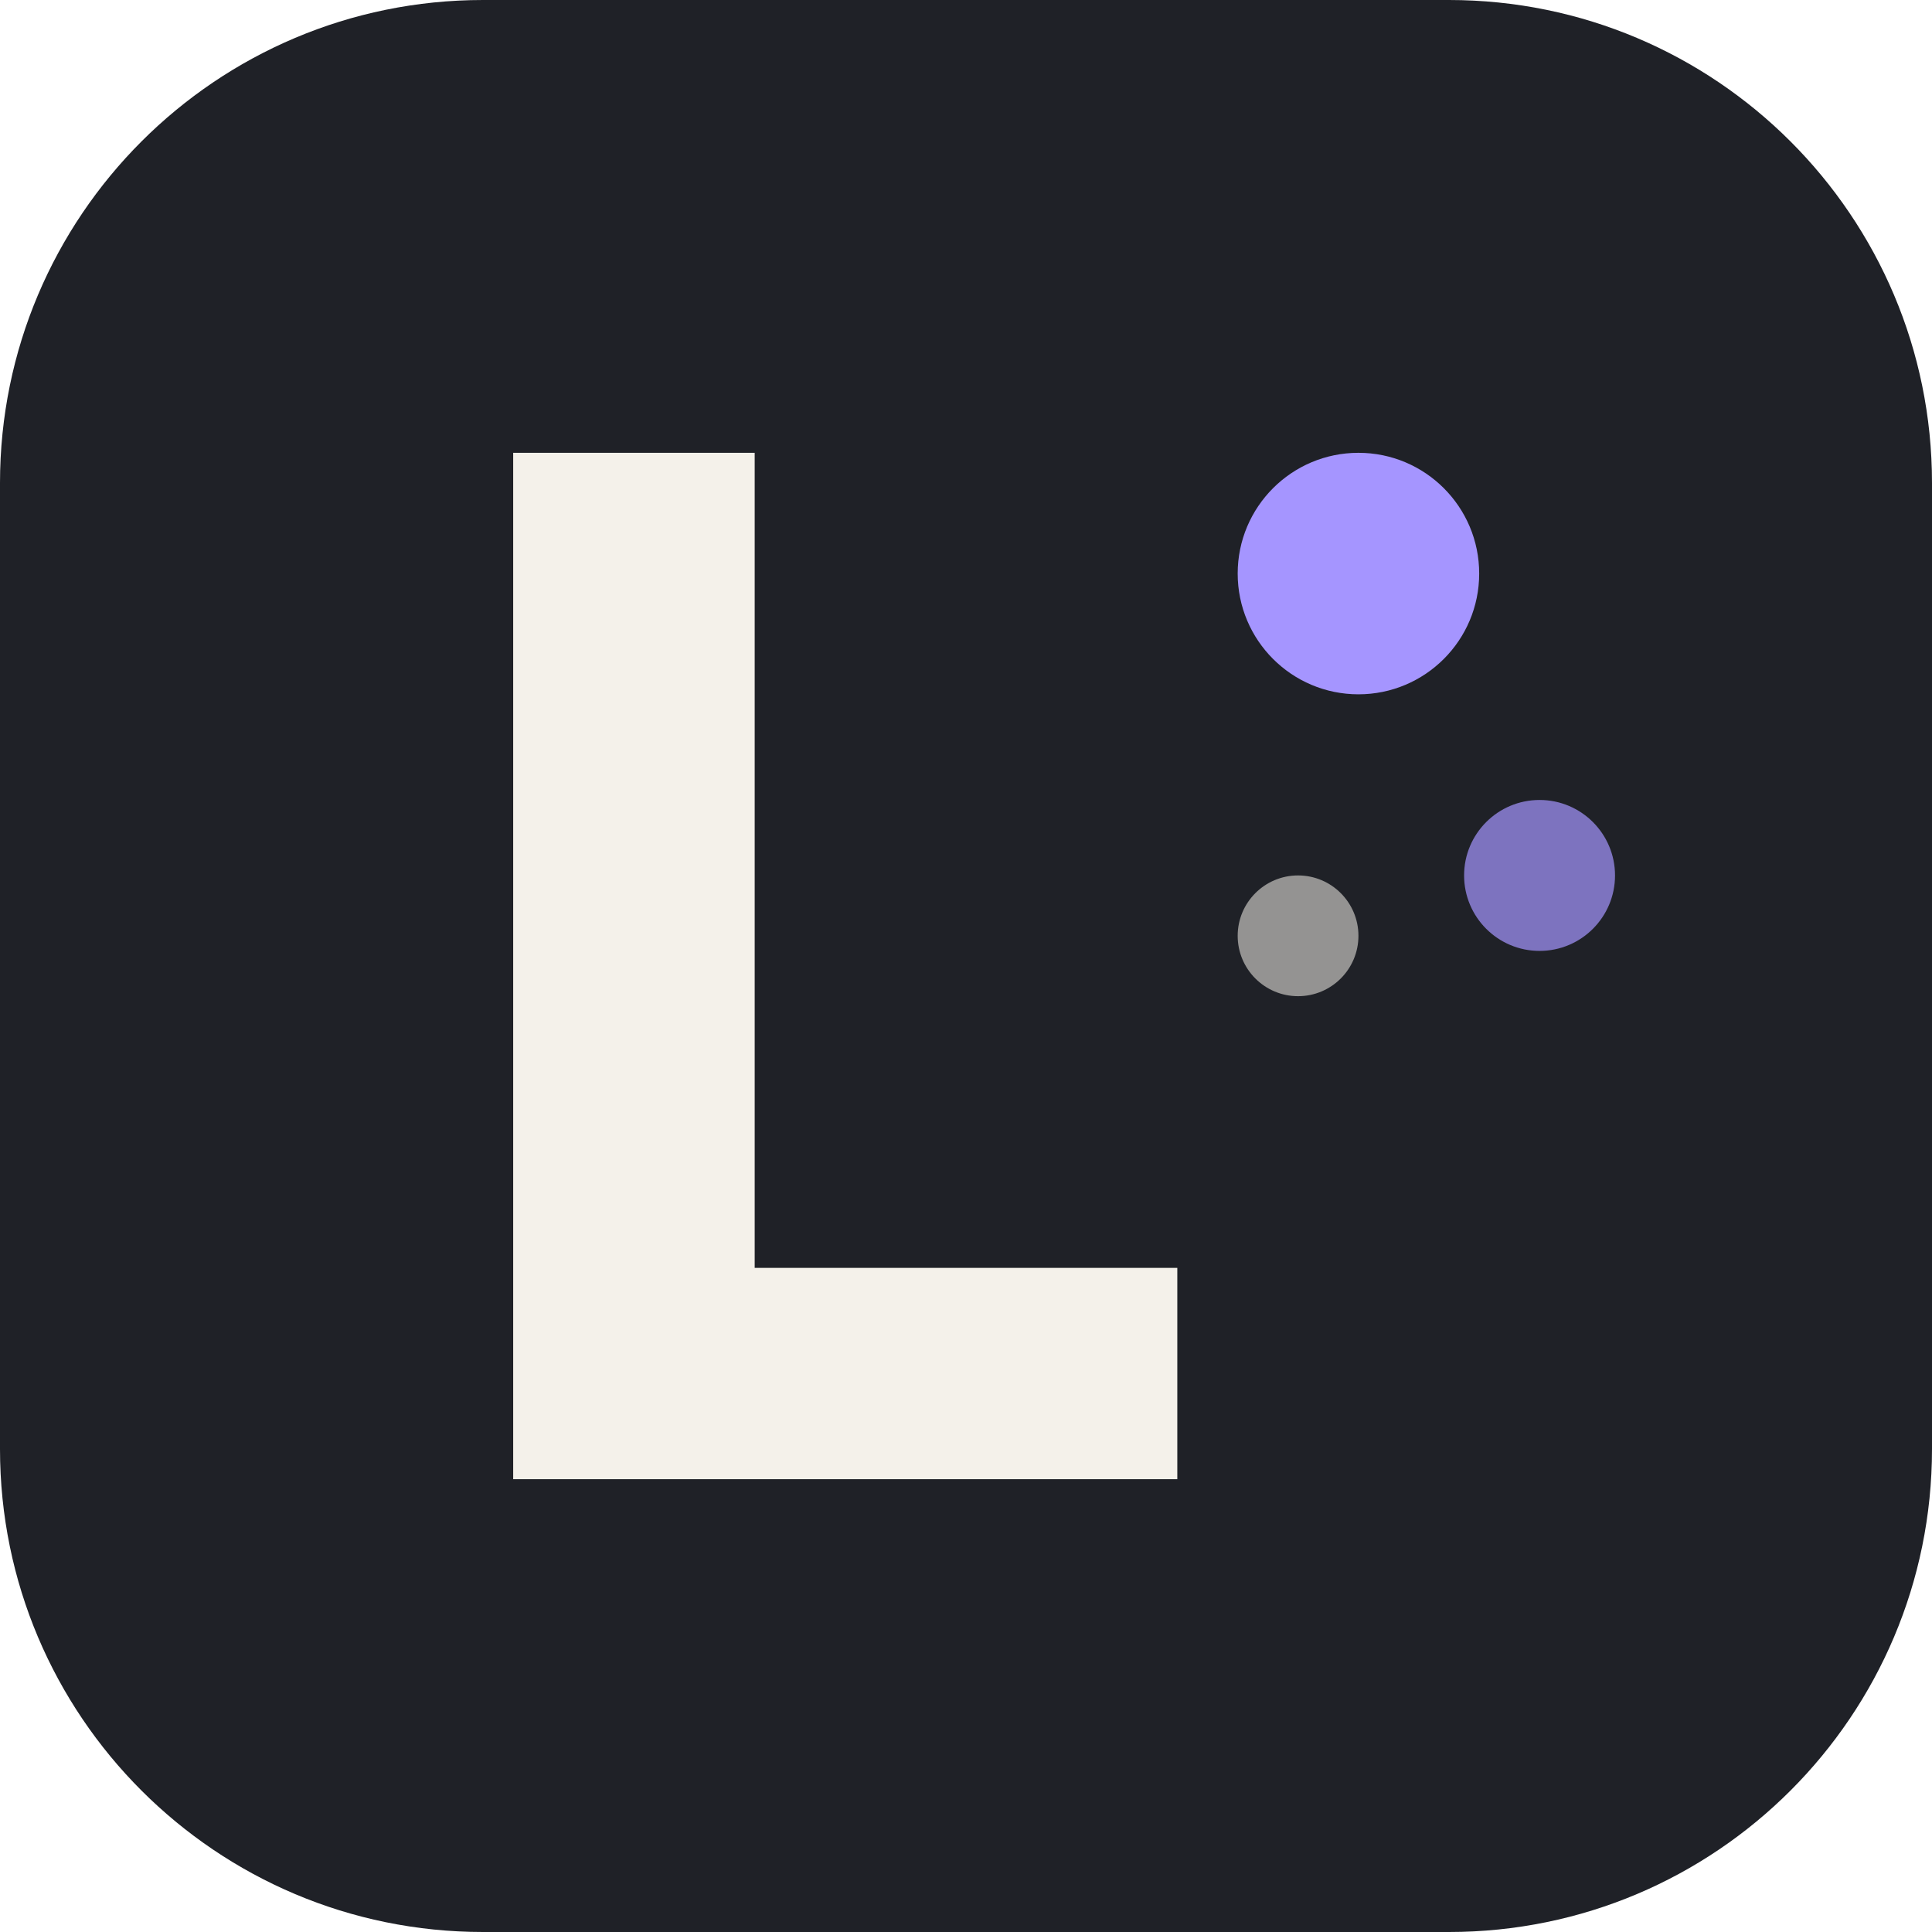
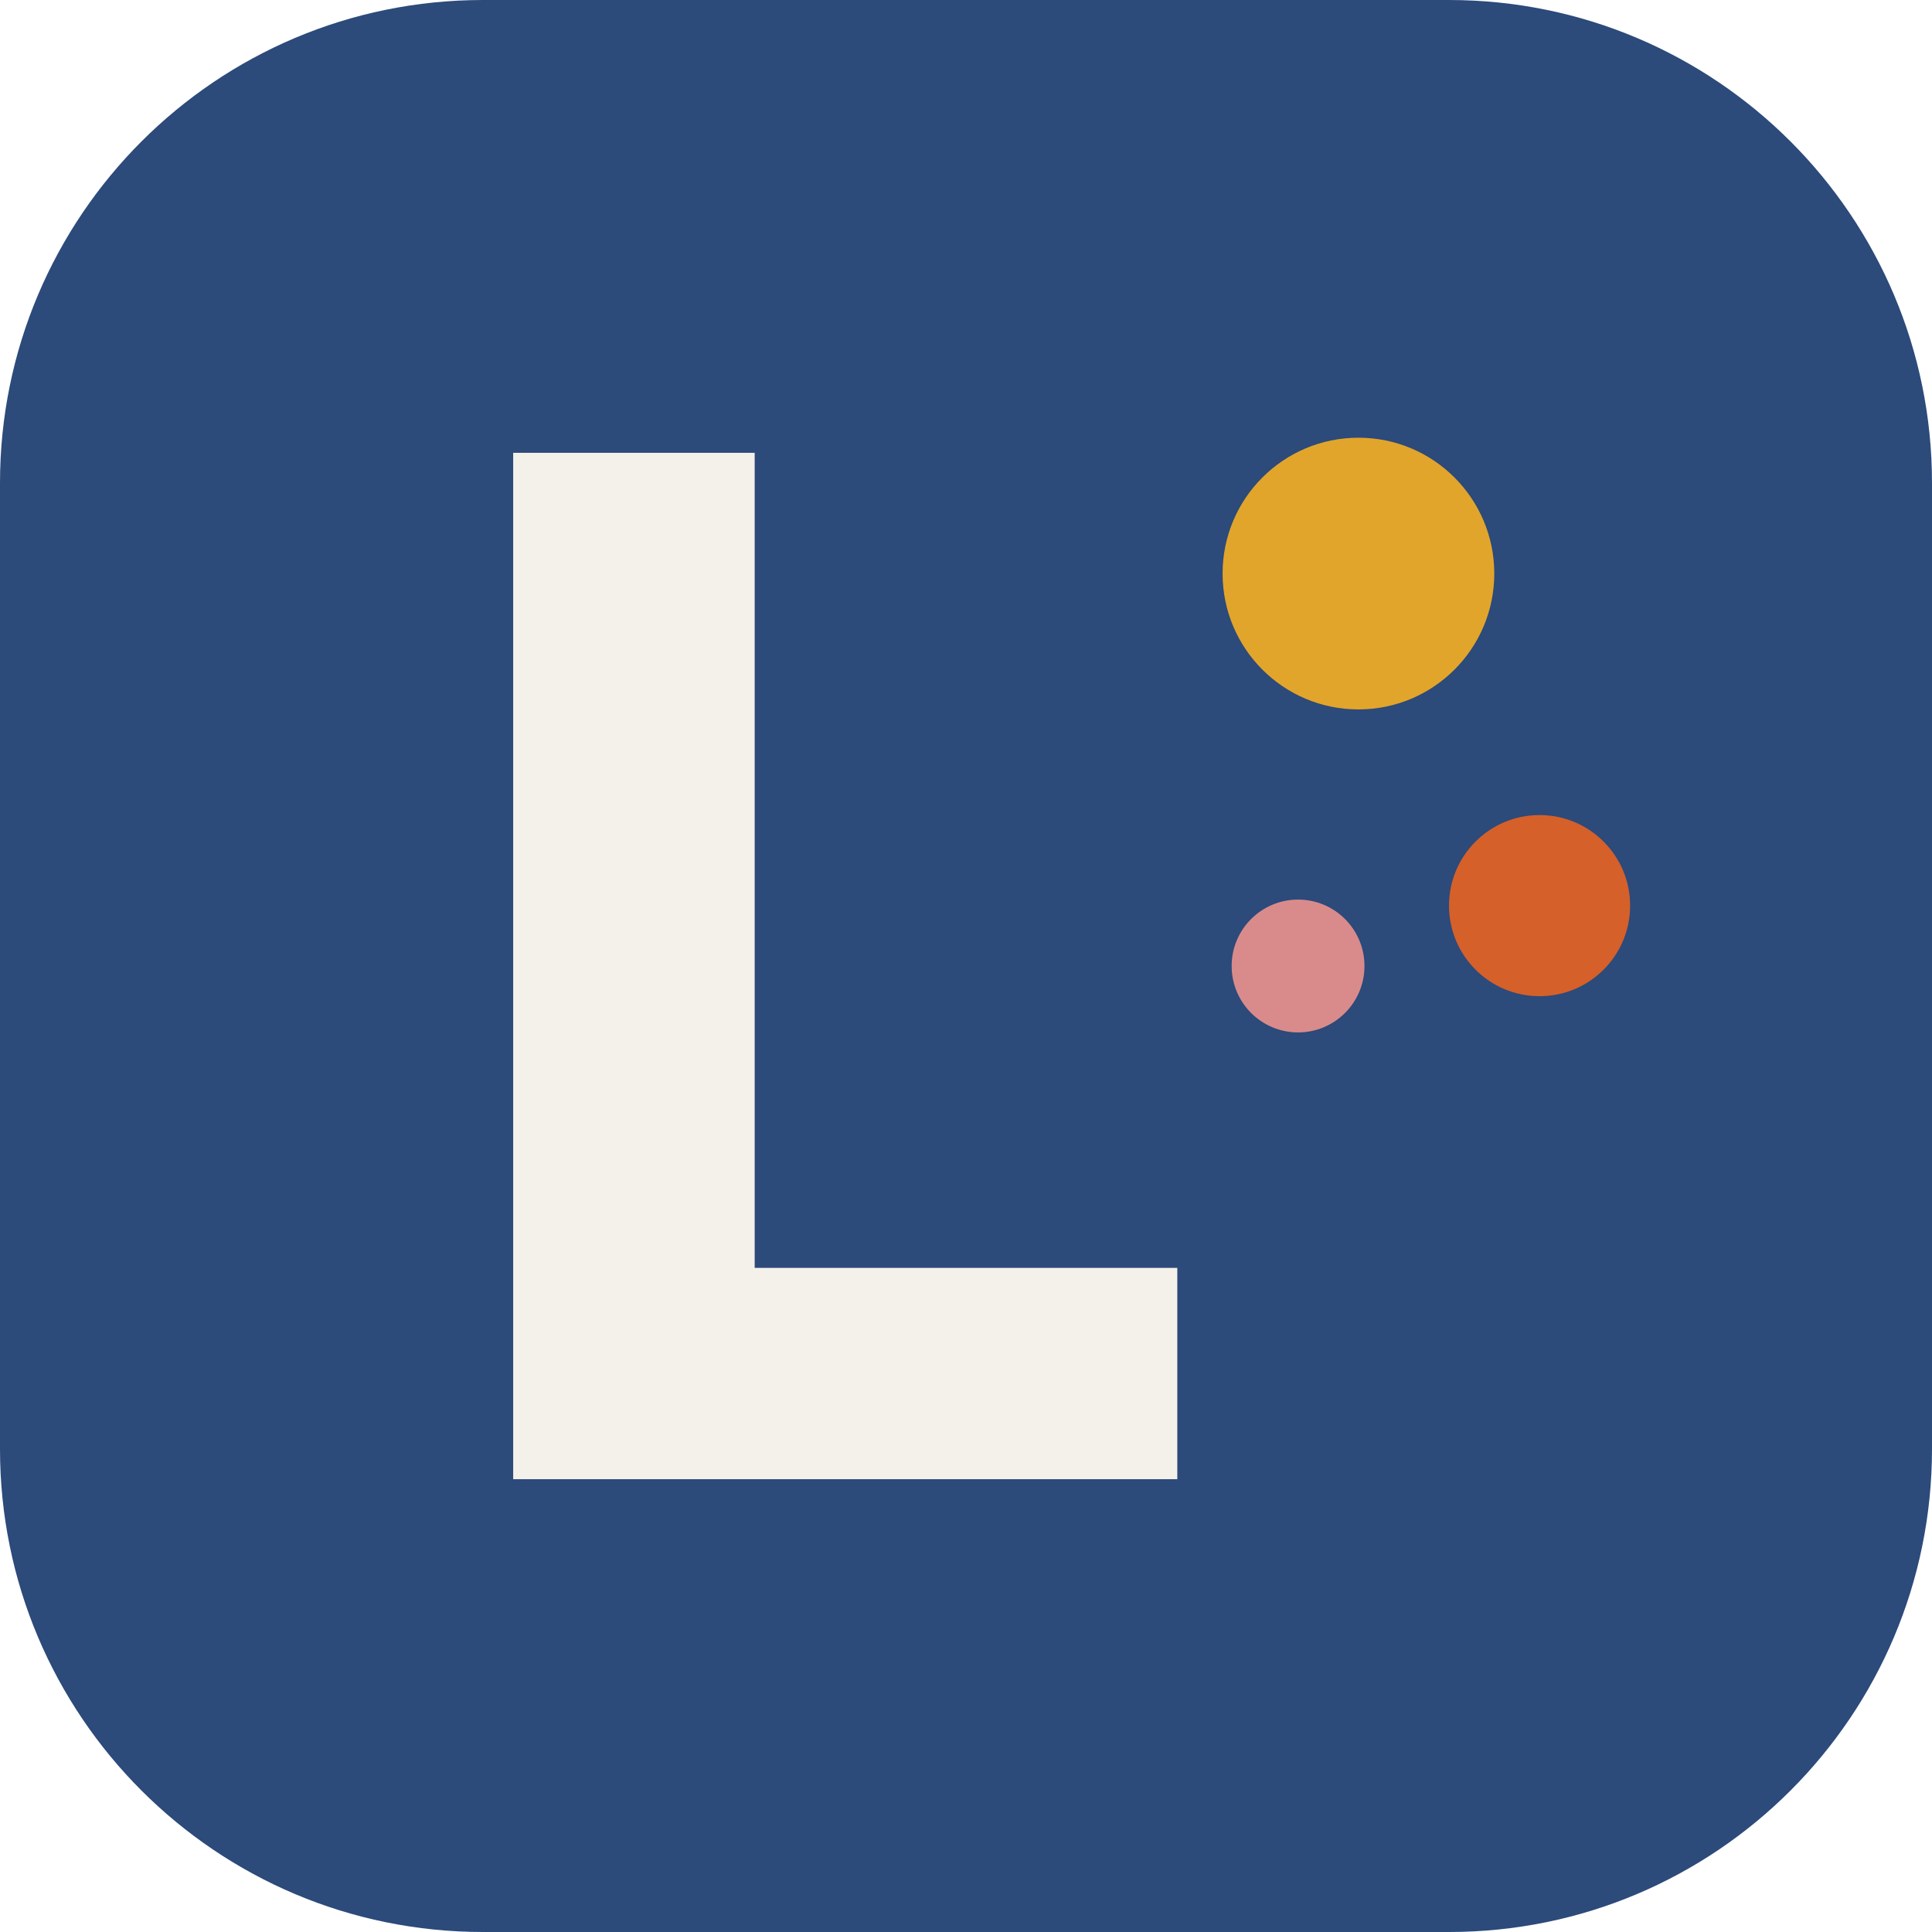
<svg xmlns="http://www.w3.org/2000/svg" viewBox="0 0 64 64">
-   <rect width="64" height="64" rx="16" fill="#1f2127" />
-   <path d="M17 15h8v27h14v7H17z" fill="#f4f1ea" />
-   <circle cx="45" cy="19" r="4" fill="#a595ff" />
-   <circle cx="51" cy="29" r="2.5" fill="#a595ff" opacity=".7" />
-   <circle cx="43" cy="31" r="2" fill="#f4f1ea" opacity=".55" />
+   <rect width="64" height="64" rx="16" fill="#2c4a7a" />
+   <path d="M17 15h8v27h14v7H17z" fill="#f4f1eb" />
+   <circle cx="45" cy="19" r="4.5" fill="#e2a52b" />
+   <circle cx="51" cy="30" r="3" fill="#d5602a" />
+   <circle cx="43" cy="32" r="2.2" fill="#d98b8b" />
</svg>
